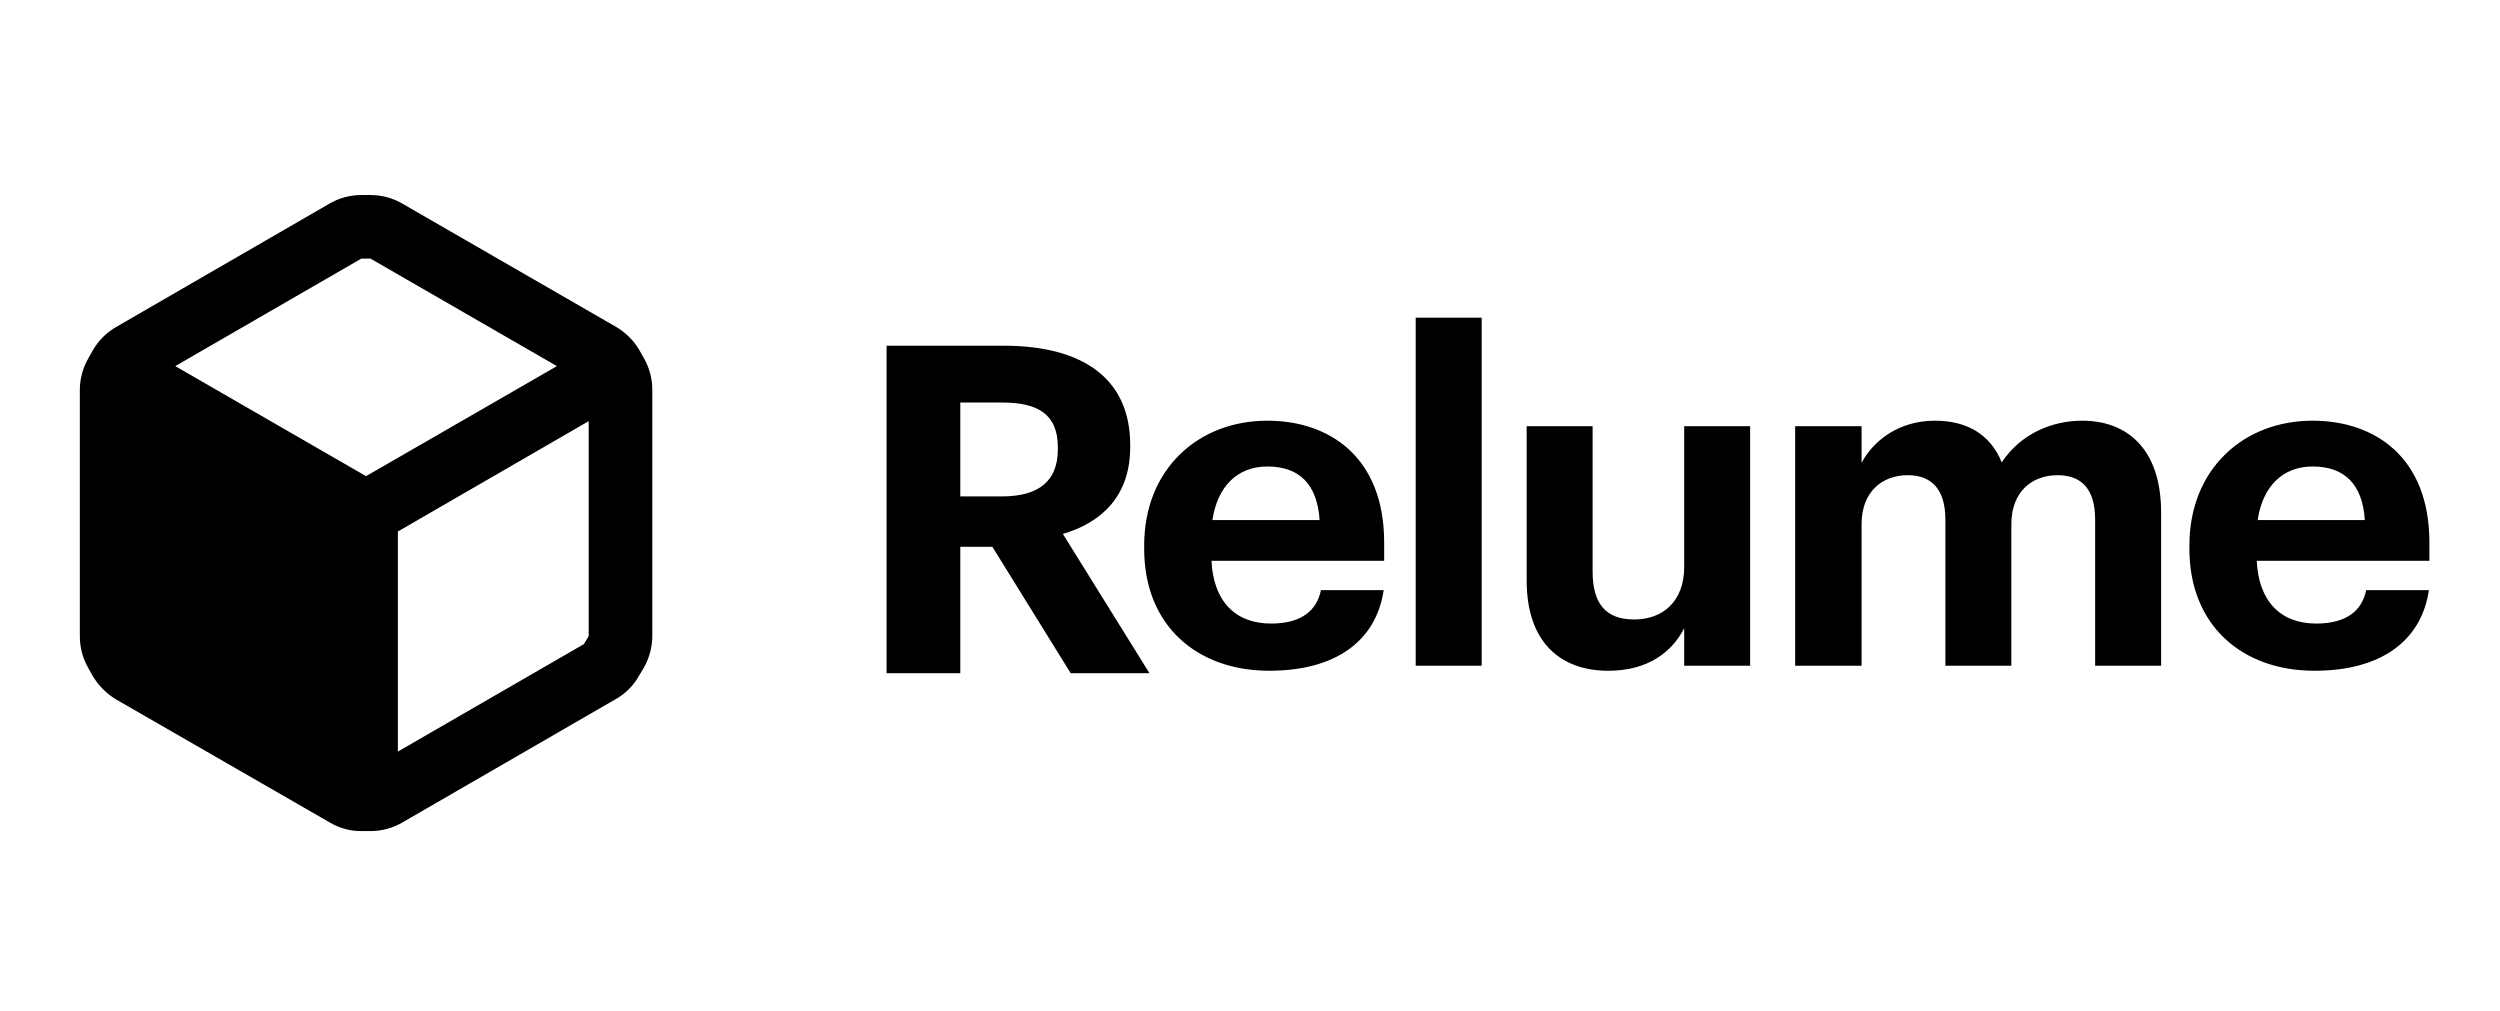
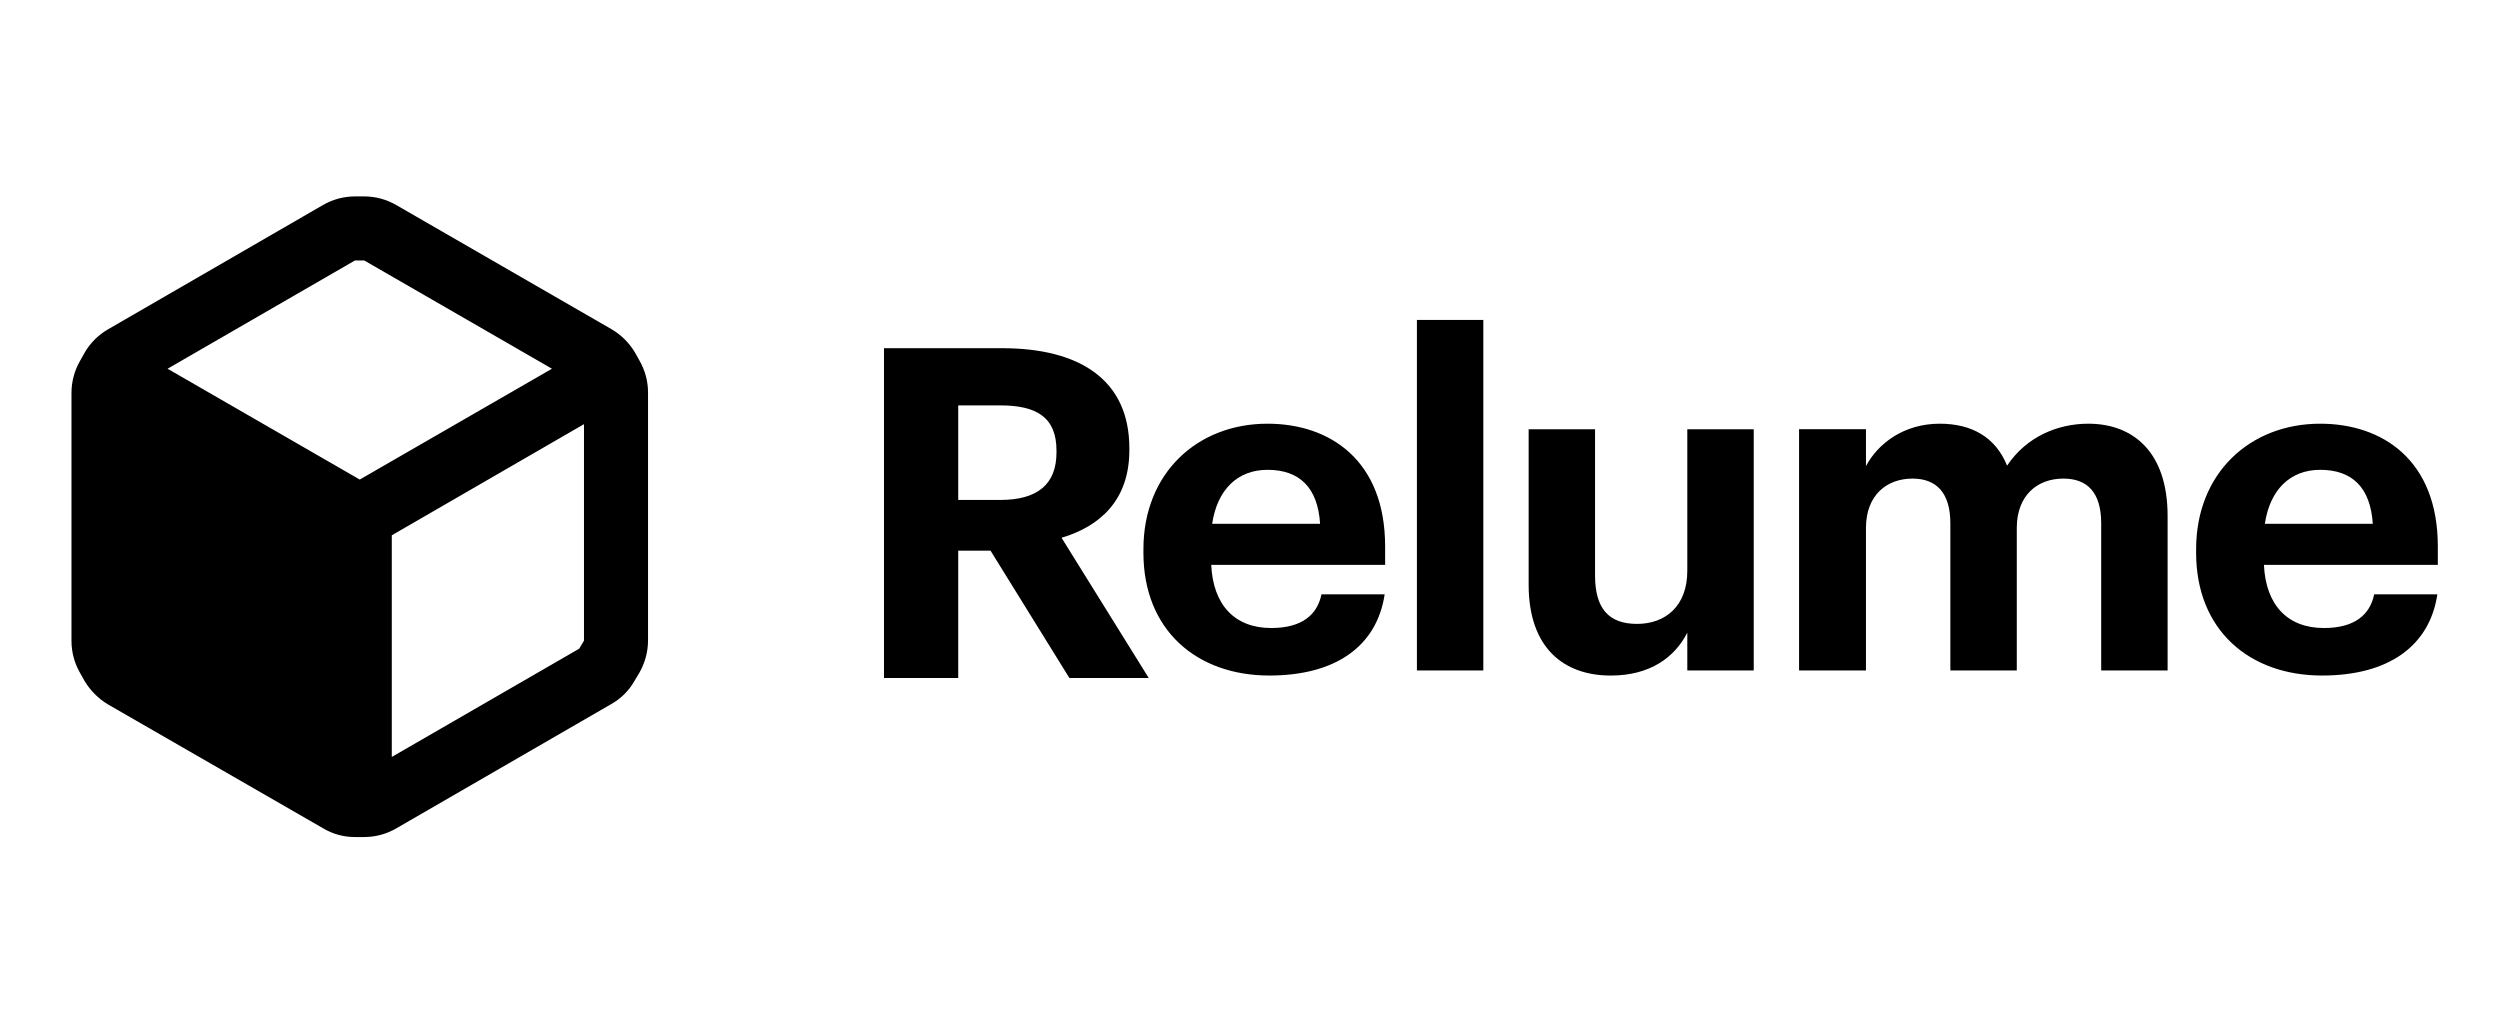
- <svg xmlns="http://www.w3.org/2000/svg" width="141" height="57" viewBox="0 0 141 57" fill="none">
-   <path fill-rule="evenodd" clip-rule="evenodd" d="M36.054 19.735L36.306 20.183C36.622 20.728 36.789 21.347 36.79 21.977V35.878C36.785 36.508 36.618 37.125 36.306 37.672L36.036 38.12C35.729 38.669 35.276 39.122 34.727 39.43L22.691 46.389C22.146 46.706 21.527 46.873 20.897 46.874H20.395C19.764 46.88 19.144 46.712 18.601 46.389L6.548 39.448C6.01 39.125 5.561 38.675 5.238 38.138L4.987 37.69C4.671 37.145 4.504 36.526 4.503 35.896V21.995C4.504 21.365 4.671 20.746 4.987 20.201L5.238 19.753C5.552 19.209 6.004 18.757 6.548 18.443L18.584 11.483C19.128 11.167 19.747 11 20.377 10.999H20.897C21.527 11 22.146 11.167 22.691 11.483L34.727 18.425C35.274 18.741 35.731 19.192 36.054 19.735ZM20.897 14.586H20.377L9.884 20.649L20.646 26.855L31.409 20.649L20.897 14.586ZM32.933 36.327L22.44 42.389V29.977L33.202 23.753V35.878L32.933 36.327ZM83.566 37.547H79.846V17.916H83.566V37.547ZM50.003 37.967H54.161V30.838H55.969L60.386 37.967H64.829L59.947 30.115C62.117 29.469 63.744 27.997 63.744 25.207V25.104C63.744 21.281 60.98 19.499 56.615 19.499H50.003V37.967ZM54.161 27.997V22.702H56.512C58.526 22.702 59.663 23.348 59.663 25.233V25.337C59.663 27.119 58.604 27.997 56.512 27.997H54.161ZM71.583 37.83C75.277 37.83 77.602 36.203 78.041 33.284H74.502C74.269 34.42 73.417 35.169 71.687 35.169C69.646 35.169 68.432 33.878 68.329 31.631H78.067V30.598C78.067 25.767 74.967 23.727 71.48 23.727C67.554 23.727 64.532 26.491 64.532 30.753V30.959C64.532 35.273 67.502 37.83 71.583 37.83ZM68.38 29.332C68.665 27.421 69.801 26.31 71.48 26.31C73.262 26.31 74.295 27.291 74.425 29.332H68.38ZM90.701 37.831C92.923 37.831 94.291 36.798 94.989 35.429V37.547H98.708V24.038H94.989V31.968C94.989 33.957 93.749 34.938 92.174 34.938C90.573 34.938 89.823 34.06 89.823 32.226V24.038H86.104V32.743C86.104 36.281 88.067 37.831 90.701 37.831ZM104.993 37.546H101.247V24.037H104.993V26.103C105.664 24.838 107.111 23.727 109.126 23.727C110.908 23.727 112.251 24.476 112.897 26.077C113.982 24.45 115.738 23.727 117.443 23.727C119.949 23.727 121.886 25.302 121.886 28.893V37.546H118.166V29.306C118.166 27.576 117.391 26.801 116.048 26.801C114.602 26.801 113.44 27.731 113.44 29.564V37.546H109.72V29.306C109.72 27.576 108.919 26.801 107.602 26.801C106.155 26.801 104.993 27.731 104.993 29.564V37.546ZM130.534 37.83C134.228 37.83 136.553 36.203 136.992 33.284H133.453C133.22 34.42 132.368 35.169 130.637 35.169C128.597 35.169 127.383 33.878 127.28 31.631H137.018V30.598C137.018 25.767 133.918 23.727 130.431 23.727C126.505 23.727 123.483 26.491 123.483 30.753V30.959C123.483 35.273 126.453 37.83 130.534 37.83ZM127.332 29.332C127.616 27.421 128.753 26.31 130.431 26.31C132.213 26.31 133.247 27.291 133.376 29.332H127.332Z" fill="black" />
+ <svg xmlns="http://www.w3.org/2000/svg" width="140" height="57" viewBox="0 0 140 57" fill="none">
+   <path fill-rule="evenodd" clip-rule="evenodd" d="M35.555 19.735L35.806 20.183C36.122 20.728 36.289 21.347 36.29 21.977V35.878C36.285 36.508 36.118 37.125 35.806 37.672L35.537 38.12C35.23 38.669 34.776 39.122 34.227 39.43L22.191 46.389C21.646 46.706 21.028 46.873 20.398 46.874H19.895C19.264 46.88 18.644 46.712 18.102 46.389L6.048 39.448C5.511 39.125 5.061 38.675 4.738 38.138L4.487 37.69C4.171 37.145 4.004 36.526 4.003 35.896V21.995C4.004 21.365 4.171 20.746 4.487 20.201L4.738 19.753C5.053 19.209 5.504 18.757 6.048 18.443L18.084 11.483C18.629 11.167 19.247 11 19.878 10.999H20.398C21.028 11 21.646 11.167 22.191 11.483L34.227 18.425C34.774 18.741 35.231 19.192 35.555 19.735ZM20.398 14.586H19.878L9.384 20.649L20.146 26.855L30.909 20.649L20.398 14.586ZM32.434 36.327L21.94 42.389V29.977L32.703 23.753V35.878L32.434 36.327ZM83.066 37.547H79.347V17.916H83.066V37.547ZM49.503 37.967H53.661V30.838H55.47L59.886 37.967H64.329L59.447 30.115C61.617 29.469 63.244 27.997 63.244 25.207V25.104C63.244 21.281 60.481 19.499 56.115 19.499H49.503V37.967ZM53.661 27.997V22.702H56.012C58.027 22.702 59.163 23.348 59.163 25.233V25.337C59.163 27.119 58.104 27.997 56.012 27.997H53.661ZM71.084 37.83C74.777 37.83 77.102 36.203 77.541 33.284H74.002C73.77 34.42 72.917 35.169 71.187 35.169C69.146 35.169 67.932 33.878 67.829 31.631H77.567V30.598C77.567 25.767 74.467 23.727 70.98 23.727C67.054 23.727 64.032 26.491 64.032 30.753V30.959C64.032 35.273 67.002 37.83 71.084 37.83ZM67.881 29.332C68.165 27.421 69.301 26.31 70.98 26.31C72.763 26.31 73.796 27.291 73.925 29.332H67.881ZM90.201 37.831C92.423 37.831 93.791 36.798 94.489 35.429V37.547H98.209V24.038H94.489V31.968C94.489 33.957 93.249 34.938 91.674 34.938C90.073 34.938 89.323 34.06 89.323 32.226V24.038H85.604V32.743C85.604 36.281 87.567 37.831 90.201 37.831ZM104.494 37.546H100.748V24.037H104.494V26.103C105.165 24.838 106.611 23.727 108.626 23.727C110.409 23.727 111.752 24.476 112.397 26.077C113.482 24.45 115.239 23.727 116.943 23.727C119.449 23.727 121.386 25.302 121.386 28.893V37.546H117.667V29.306C117.667 27.576 116.891 26.801 115.548 26.801C114.102 26.801 112.94 27.731 112.94 29.564V37.546H109.22V29.306C109.22 27.576 108.42 26.801 107.102 26.801C105.656 26.801 104.494 27.731 104.494 29.564V37.546ZM130.034 37.83C133.729 37.83 136.053 36.203 136.492 33.284H132.953C132.721 34.42 131.868 35.169 130.138 35.169C128.097 35.169 126.884 33.878 126.78 31.631H136.518V30.598C136.518 25.767 133.418 23.727 129.931 23.727C126.005 23.727 122.983 26.491 122.983 30.753V30.959C122.983 35.273 125.953 37.83 130.034 37.83ZM126.832 29.332C127.116 27.421 128.253 26.31 129.931 26.31C131.714 26.31 132.747 27.291 132.876 29.332H126.832Z" fill="black" />
</svg>
